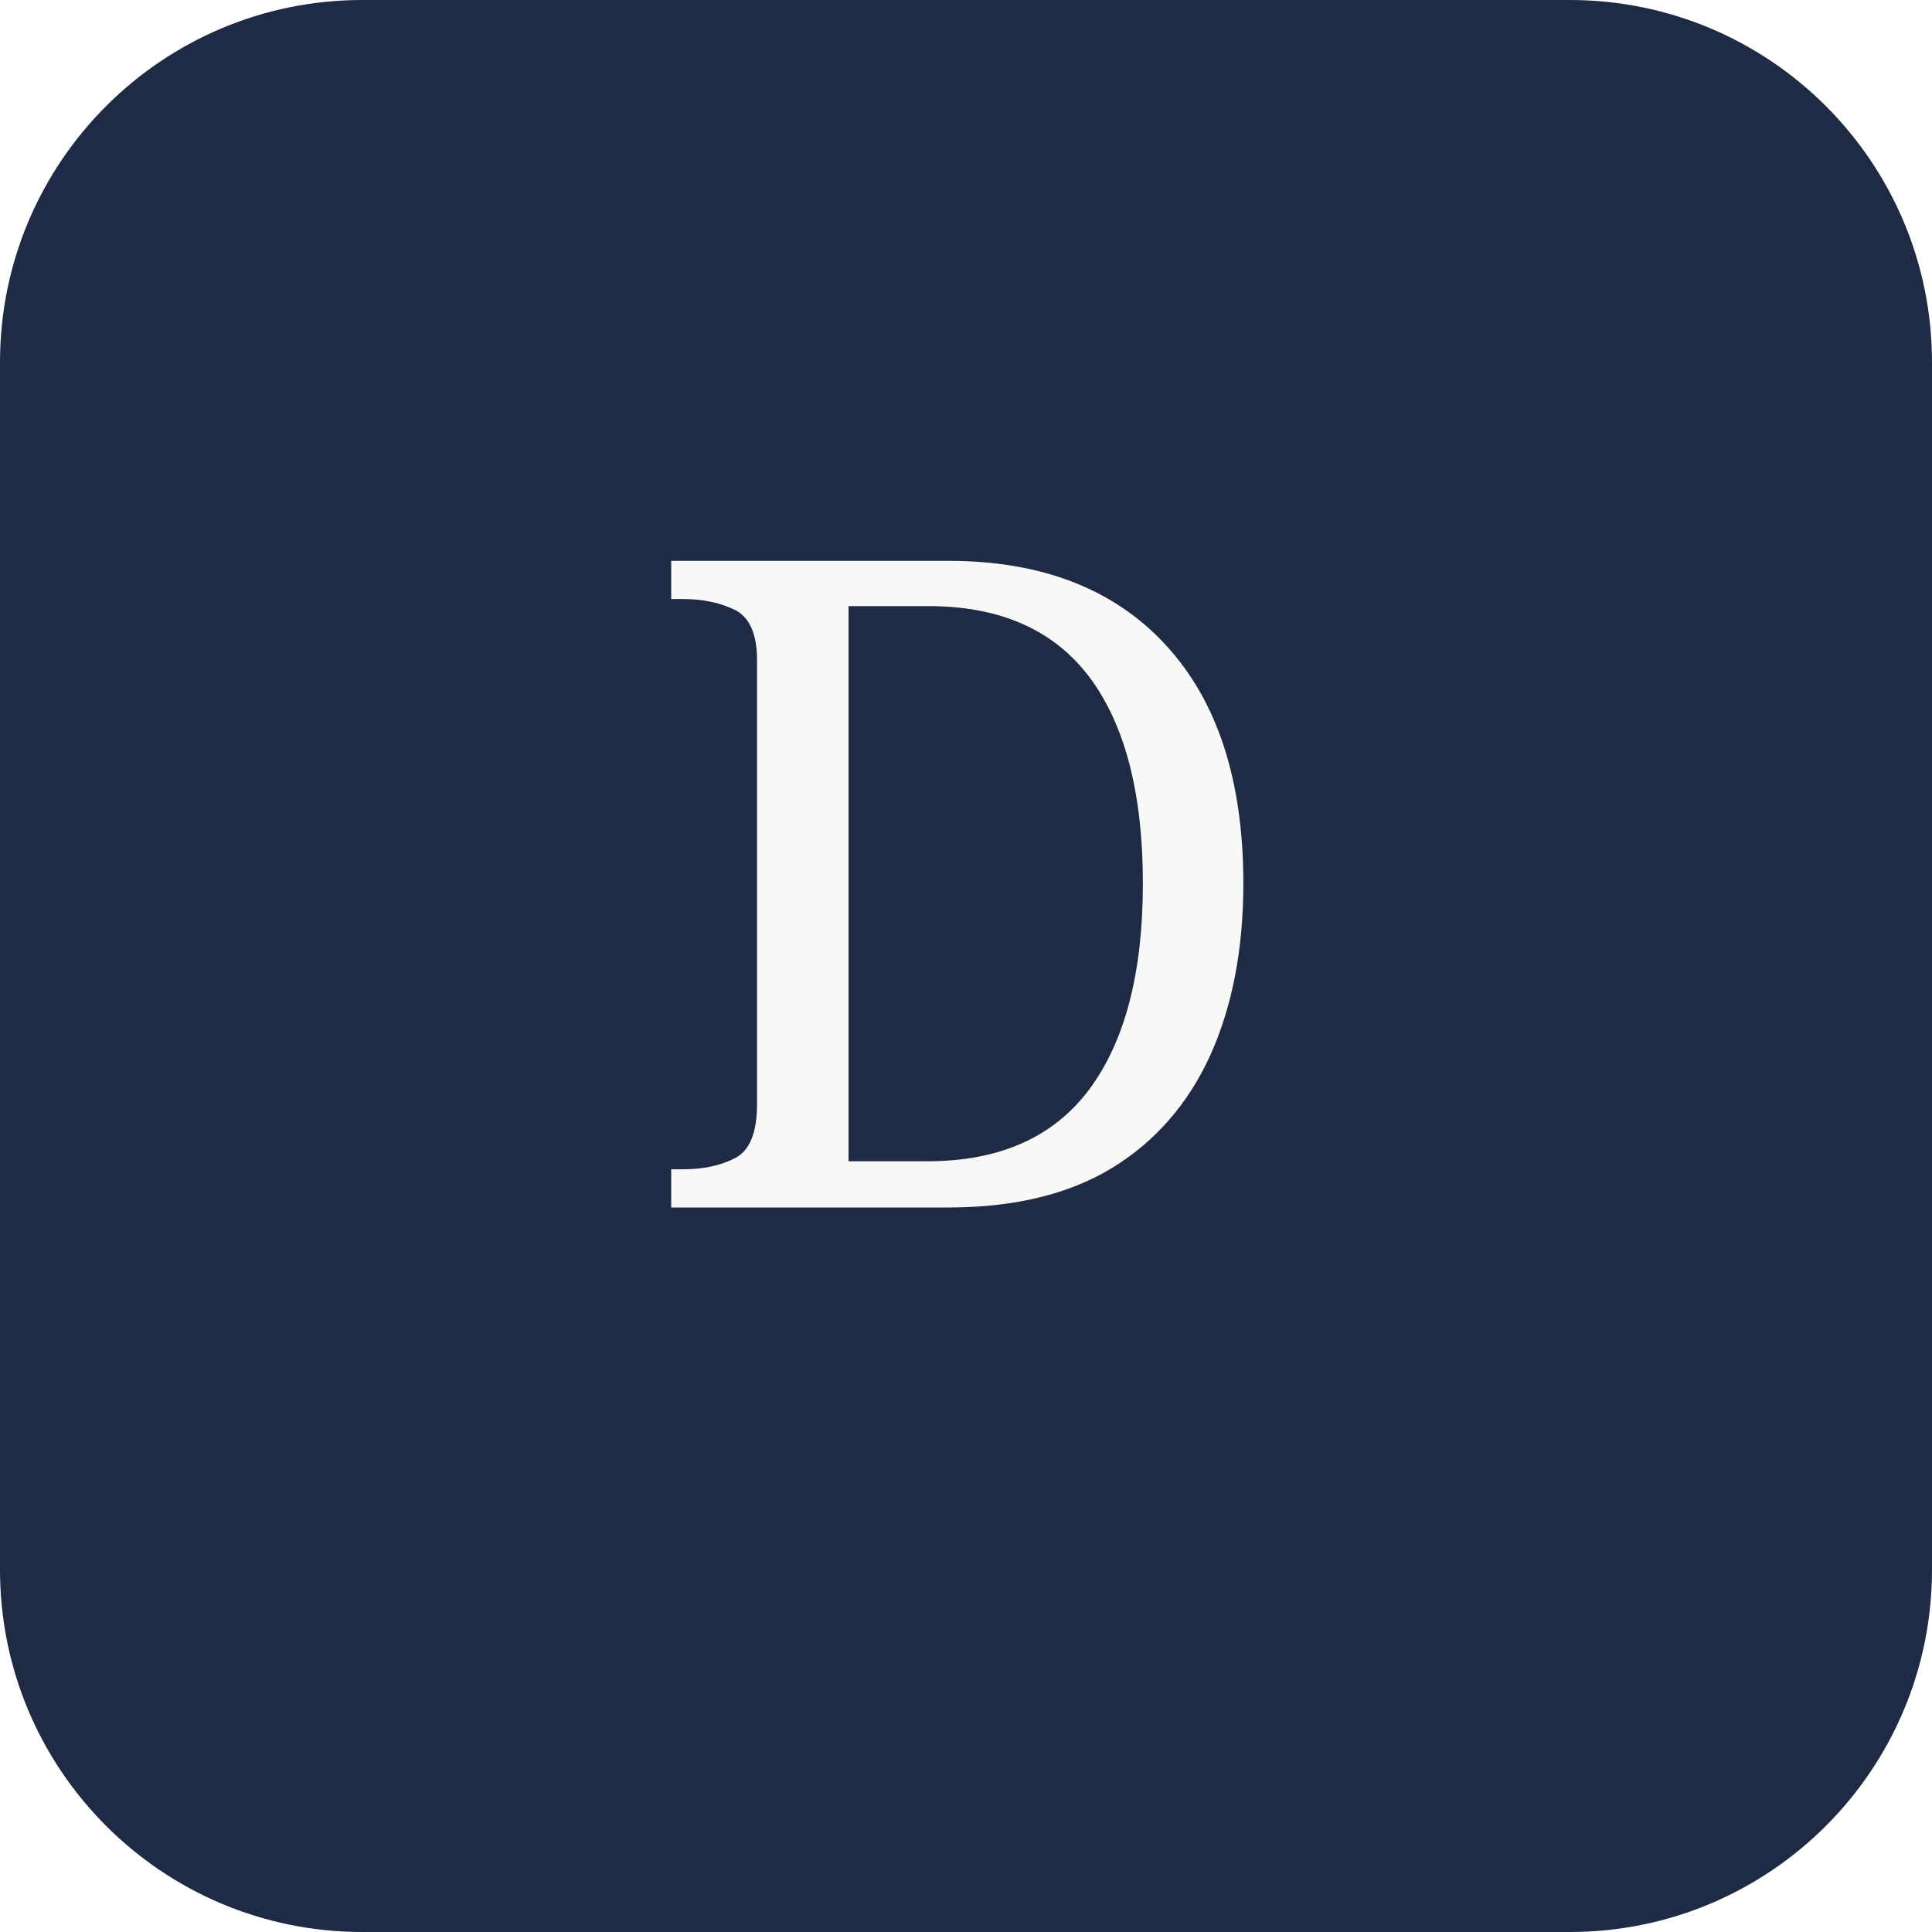
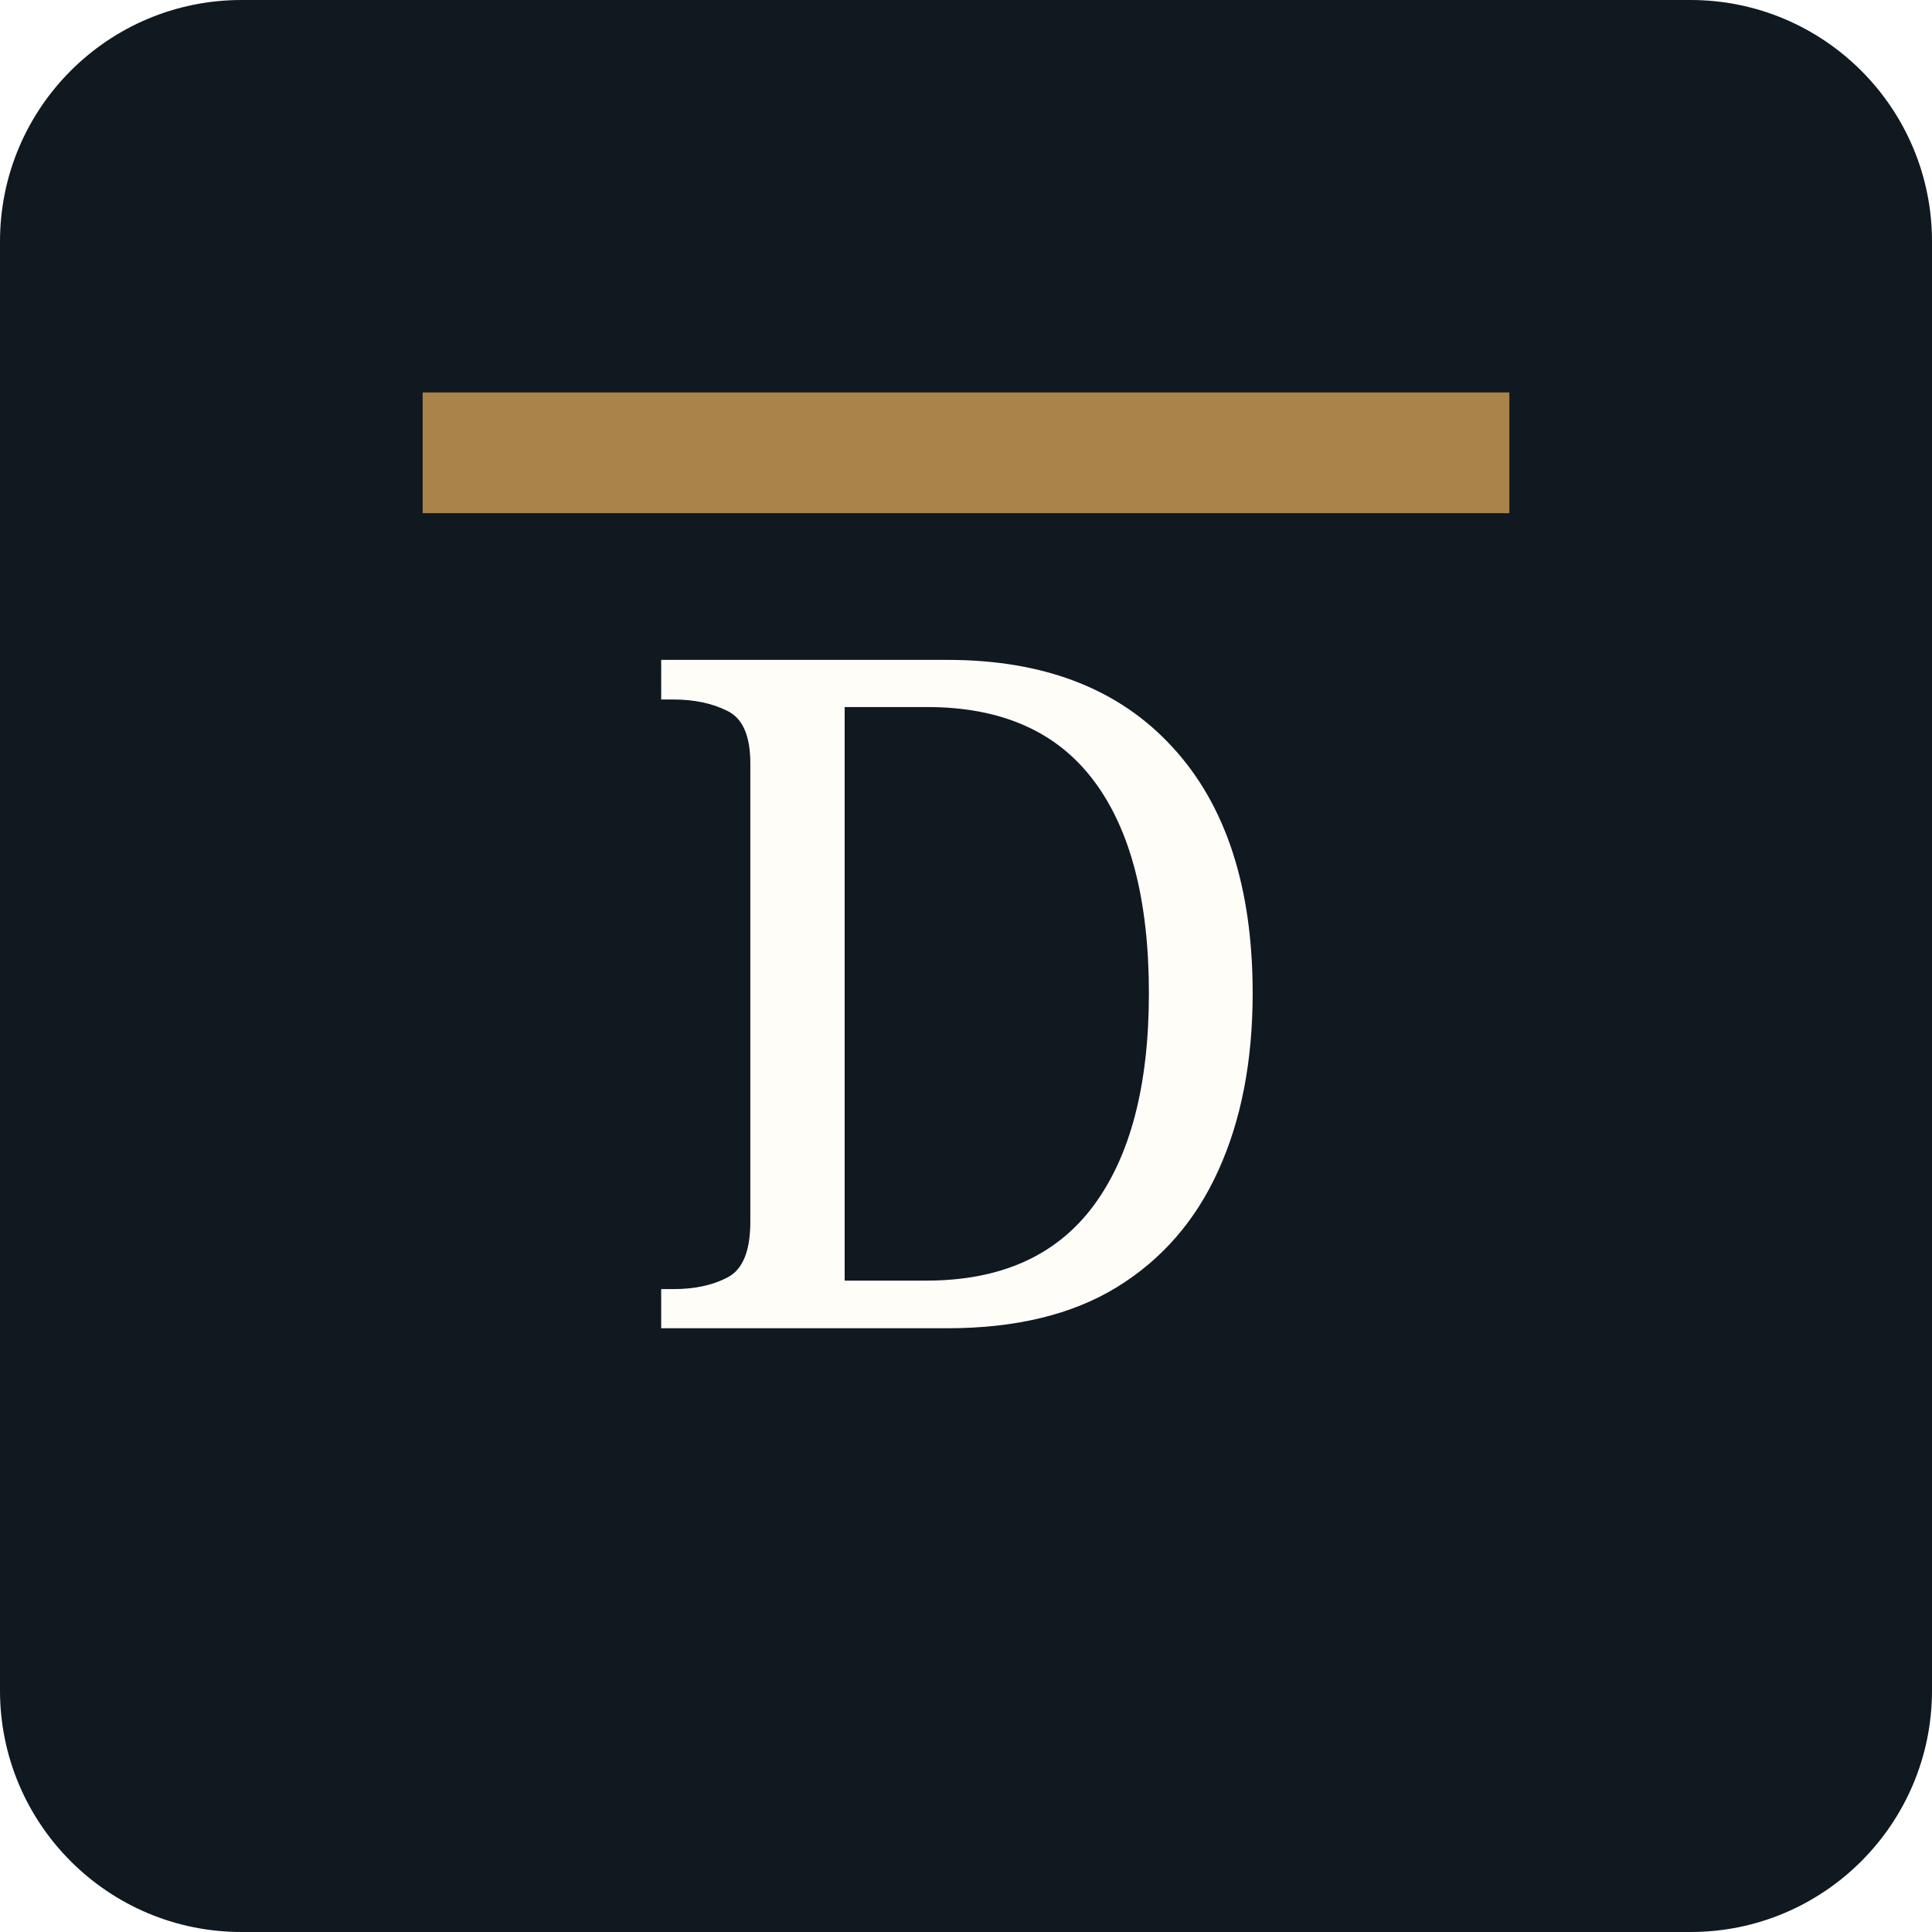
- <svg xmlns="http://www.w3.org/2000/svg" viewBox="0 0 64 64" role="img" aria-label="Favicon placeholder">
-   <rect width="64" height="64" rx="12" fill="#1F2A44" />
-   <text x="32" y="40" text-anchor="middle" font-size="30" font-family="Georgia, serif" fill="#F8F8F6">D</text>
+ <svg xmlns="http://www.w3.org/2000/svg" viewBox="0 0 64 64" role="img" aria-label="Law Offices of Wenyu Ding monogram">
+   <rect width="64" height="64" rx="8" fill="#101820" />
+   <path d="M14 13h36v4H14z" fill="#A98349" />
+   <text x="32" y="44" text-anchor="middle" font-size="31" font-family="Georgia, serif" fill="#FFFDF8">D</text>
</svg>
